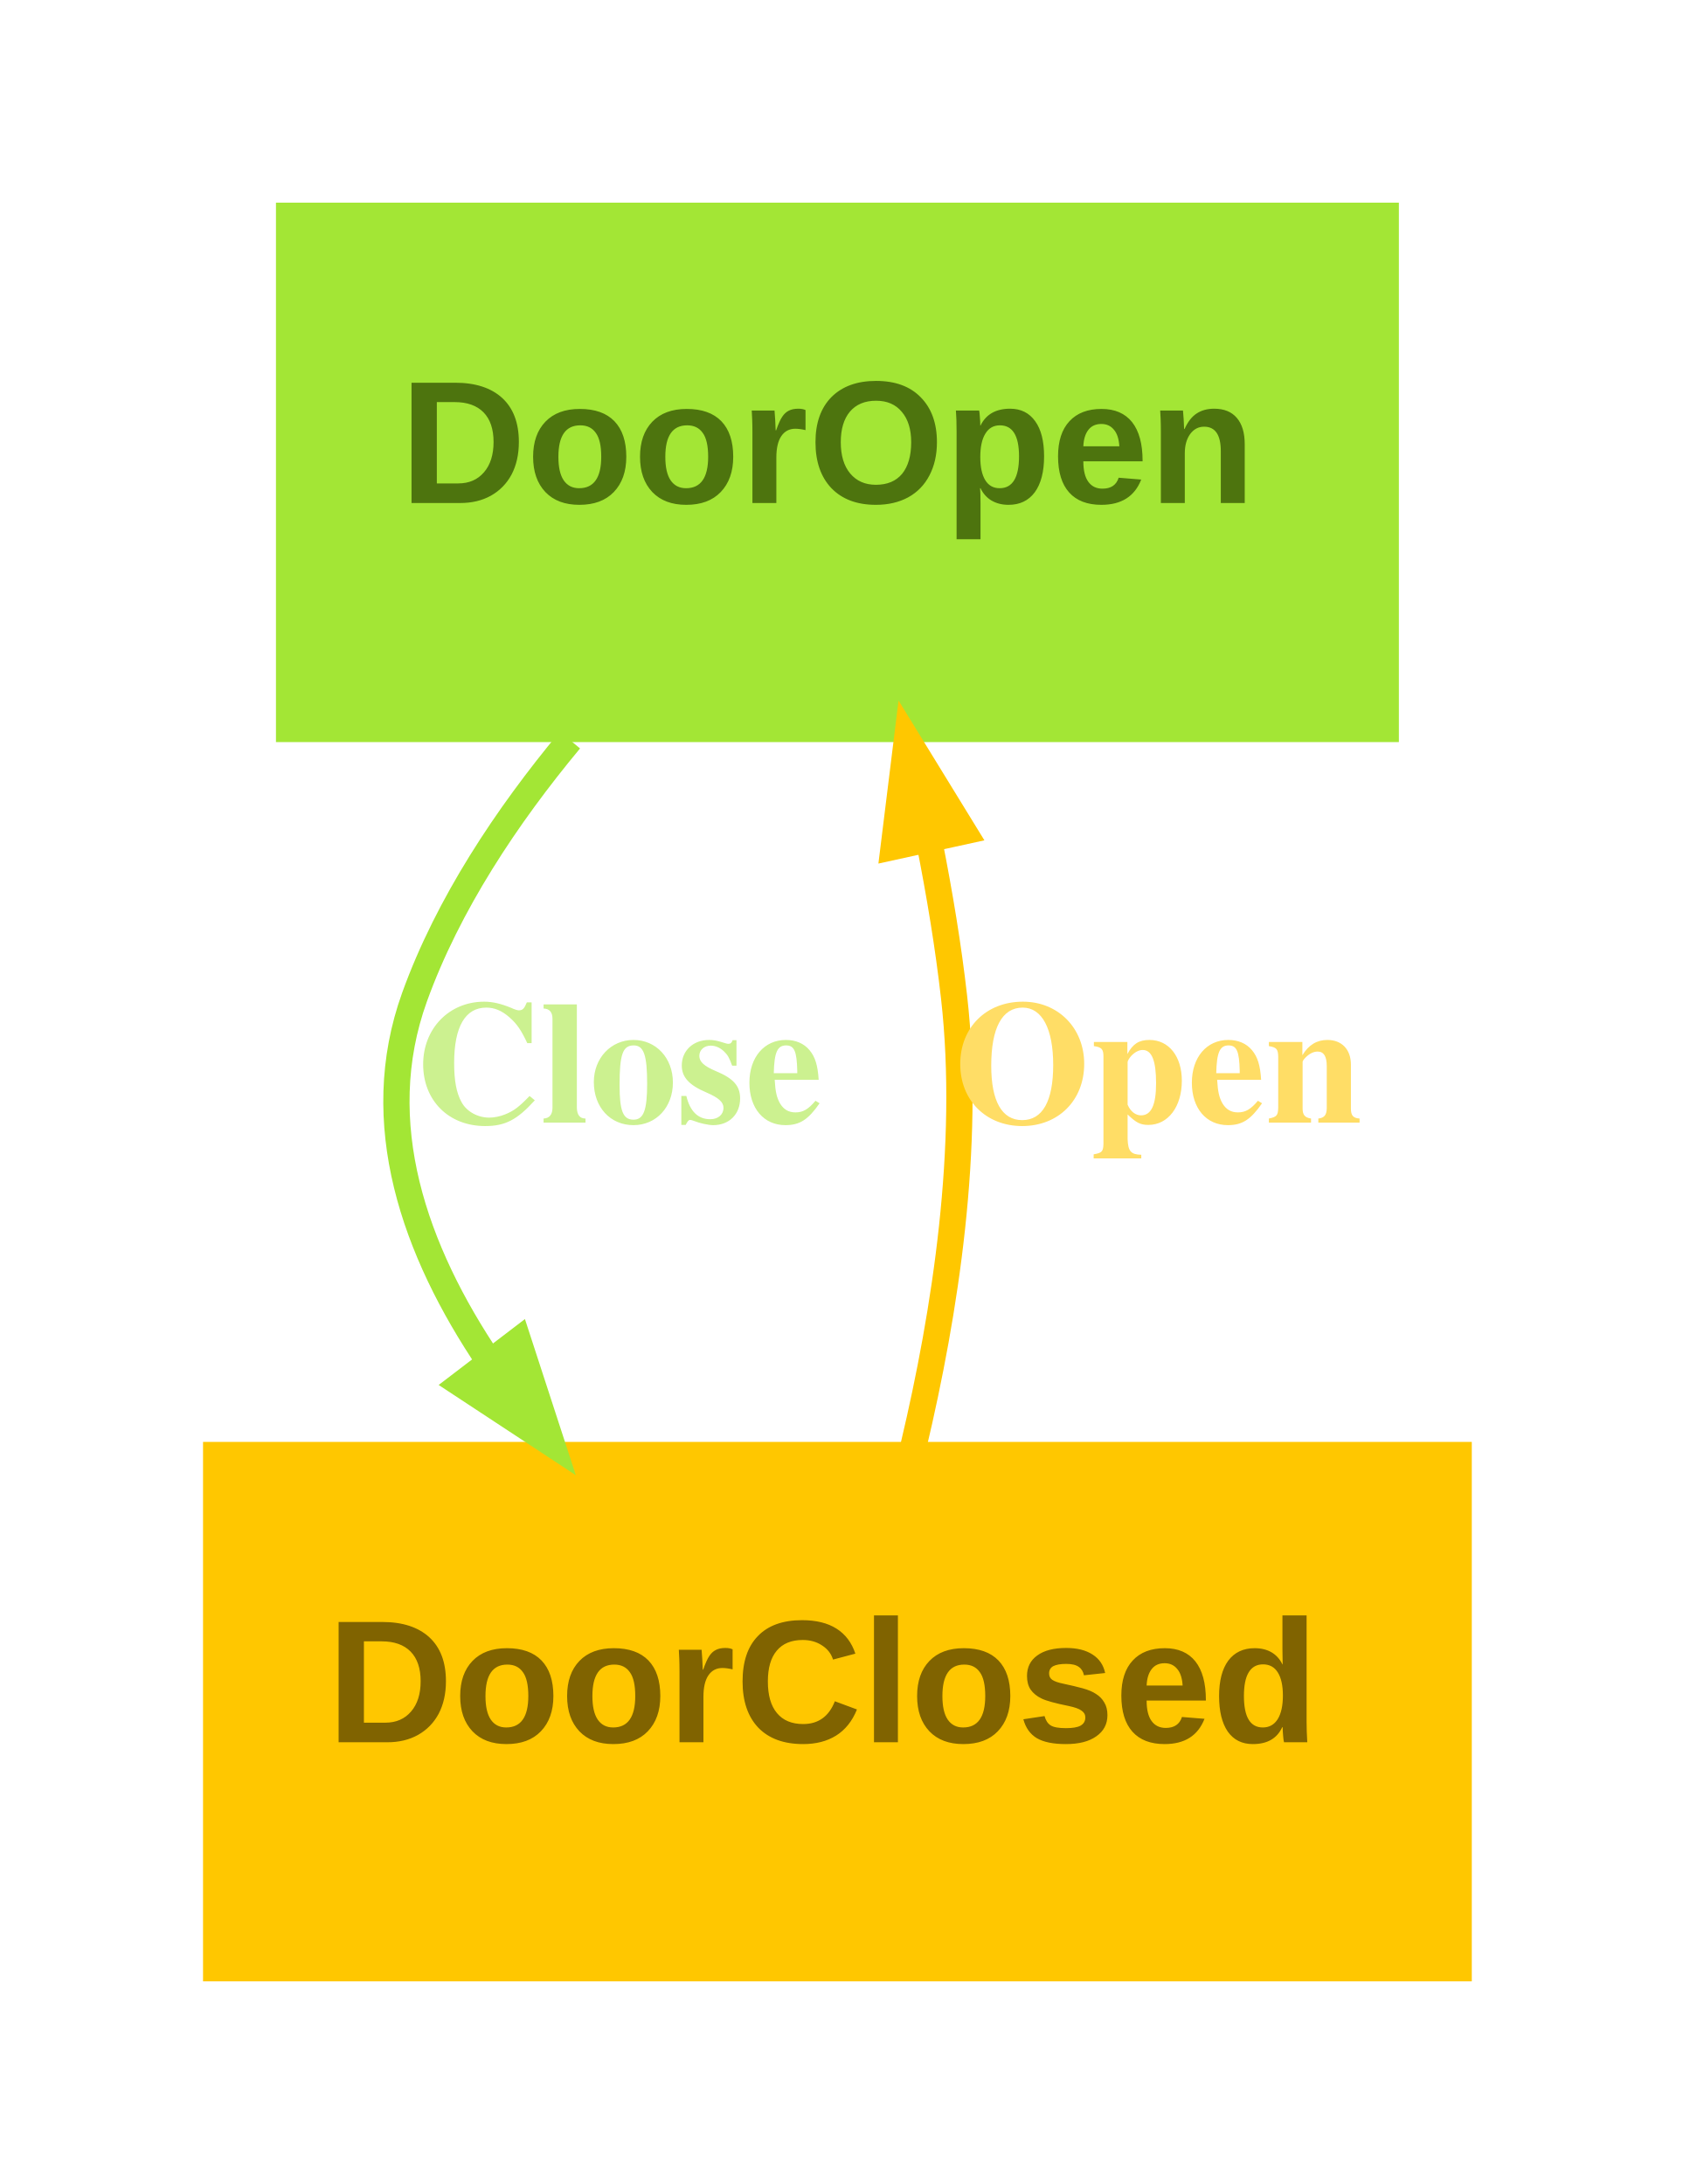
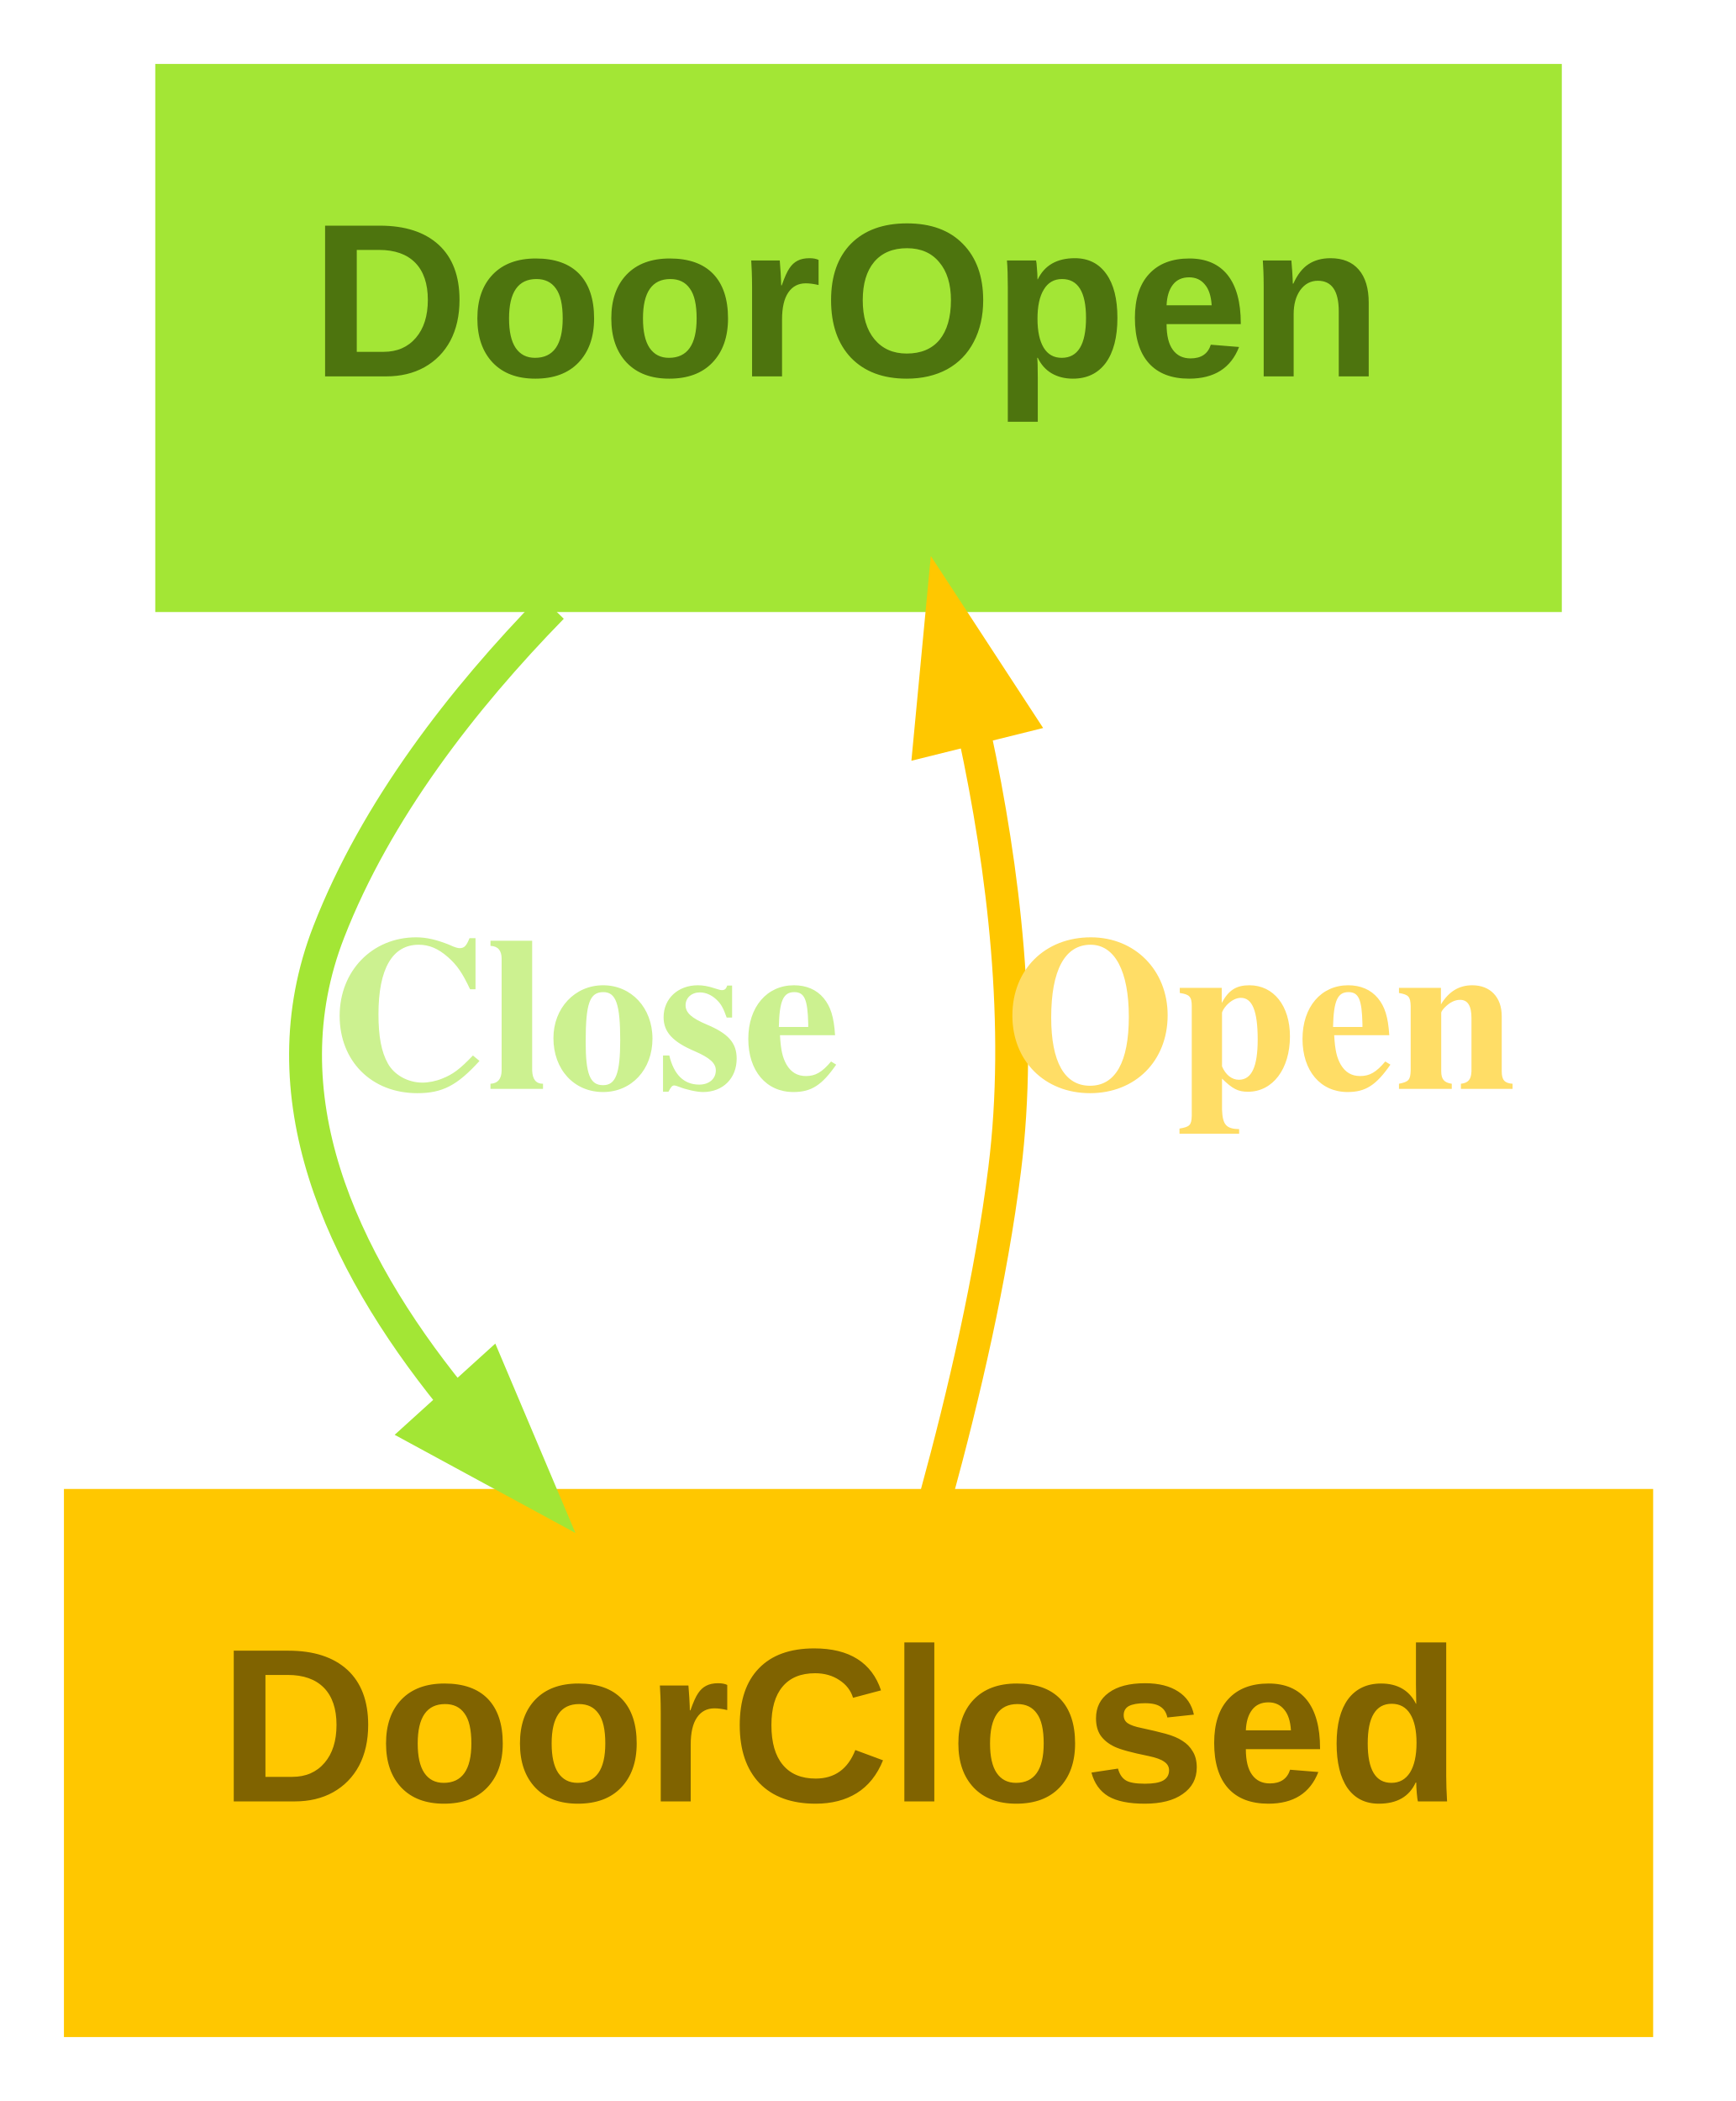
- <svg xmlns="http://www.w3.org/2000/svg" width="116pt" height="150pt" viewBox="0.00 0.00 115.80 149.80">
-   <g id="graph0" class="graph" transform="scale(1 1) rotate(0) translate(14.4 135.4)">
-     <polygon fill="transparent" stroke="transparent" points="-14.4,14.4 -14.4,-135.4 101.4,-135.4 101.4,14.4 -14.4,14.4" />
+ <svg xmlns="http://www.w3.org/2000/svg" width="95pt" height="115pt" viewBox="0.00 0.00 95.00 115.00">
+   <g id="graph0" class="graph" transform="scale(1 1) rotate(0) translate(4 111)">
+     <polygon fill="transparent" stroke="transparent" points="-4,4 -4,-111 91,-111 91,4 -4,4" />
    <g id="node1" class="node">
-       <polygon fill="#a3e635" stroke="#a3e635" points="81,-121 5,-121 5,-85 81,-85 81,-121" />
-       <text text-anchor="start" x="13" y="-100.9" font-family="Arial" font-weight="bold" font-size="12.00" fill="#4d740e">DoorOpen</text>
+       <polygon fill="#a3e635" stroke="#a3e635" points="81,-107 5,-107 5,-78 81,-78 81,-107" />
+       <text text-anchor="start" x="13" y="-90.4" font-family="Arial" font-weight="bold" font-size="12.00" fill="#4d740e">DoorOpen</text>
    </g>
    <g id="node2" class="node">
-       <polygon fill="#ffc700" stroke="#ffc700" points="86,-36 0,-36 0,0 86,0 86,-36" />
-       <text text-anchor="start" x="8" y="-15.9" font-family="Arial" font-weight="bold" font-size="12.00" fill="#806300">DoorClosed</text>
+       <polygon fill="#ffc700" stroke="#ffc700" points="86,-29 0,-29 0,0 86,0 86,-29" />
+       <text text-anchor="start" x="8" y="-12.4" font-family="Arial" font-weight="bold" font-size="12.00" fill="#806300">DoorClosed</text>
    </g>
    <g id="edge1" class="edge">
-       <path fill="none" stroke="#a3e635" stroke-width="1.8" d="M24.66,-84.64C20.33,-79.43 16.3,-73.38 14,-67 10.9,-58.39 13.98,-49.63 19.14,-41.99" />
-       <polygon fill="#a3e635" stroke="#a3e635" stroke-width="1.8" points="21.11,-43.44 23.41,-36.38 17.21,-40.46 21.11,-43.44" />
-       <text text-anchor="start" x="14" y="-58.4" font-family="Times,serif" font-weight="bold" font-size="12.00" fill="#ccf190">Close</text>
+       <path fill="none" stroke="#a3e635" stroke-width="1.8" d="M26.22,-77.76C21.32,-72.74 16.59,-66.65 14,-60 10.53,-51.1 14.61,-42.12 20.71,-34.57" />
+       <polygon fill="#a3e635" stroke="#a3e635" stroke-width="1.8" points="22.78,-35.94 25.67,-29.11 19.15,-32.65 22.78,-35.94" />
+       <text text-anchor="start" x="14" y="-51.4" font-family="Times,serif" font-weight="bold" font-size="12.00" fill="#ccf190">Close</text>
    </g>
    <g id="edge2" class="edge">
-       <path fill="none" stroke="#ffc700" stroke-width="1.8" d="M48.23,-36.27C50.39,-45.38 52.16,-56.76 51,-67 50.61,-70.46 50.01,-74.07 49.31,-77.61" />
-       <polygon fill="#ffc700" stroke="#ffc700" stroke-width="1.8" points="46.86,-77.32 47.77,-84.69 51.65,-78.37 46.86,-77.32" />
-       <text text-anchor="start" x="51" y="-58.4" font-family="Times,serif" font-weight="bold" font-size="12.00" fill="#ffdd66">Open</text>
+       <path fill="none" stroke="#ffc700" stroke-width="1.8" d="M47.26,-29.16C48.76,-34.64 50.26,-41.07 51,-47 51.98,-54.83 50.96,-63.37 49.35,-70.85" />
+       <polygon fill="#ffc700" stroke="#ffc700" stroke-width="1.8" points="46.91,-70.54 47.61,-77.92 51.66,-71.72 46.91,-70.54" />
+       <text text-anchor="start" x="51" y="-51.4" font-family="Times,serif" font-weight="bold" font-size="12.00" fill="#ffdd66">Open</text>
    </g>
  </g>
</svg>
